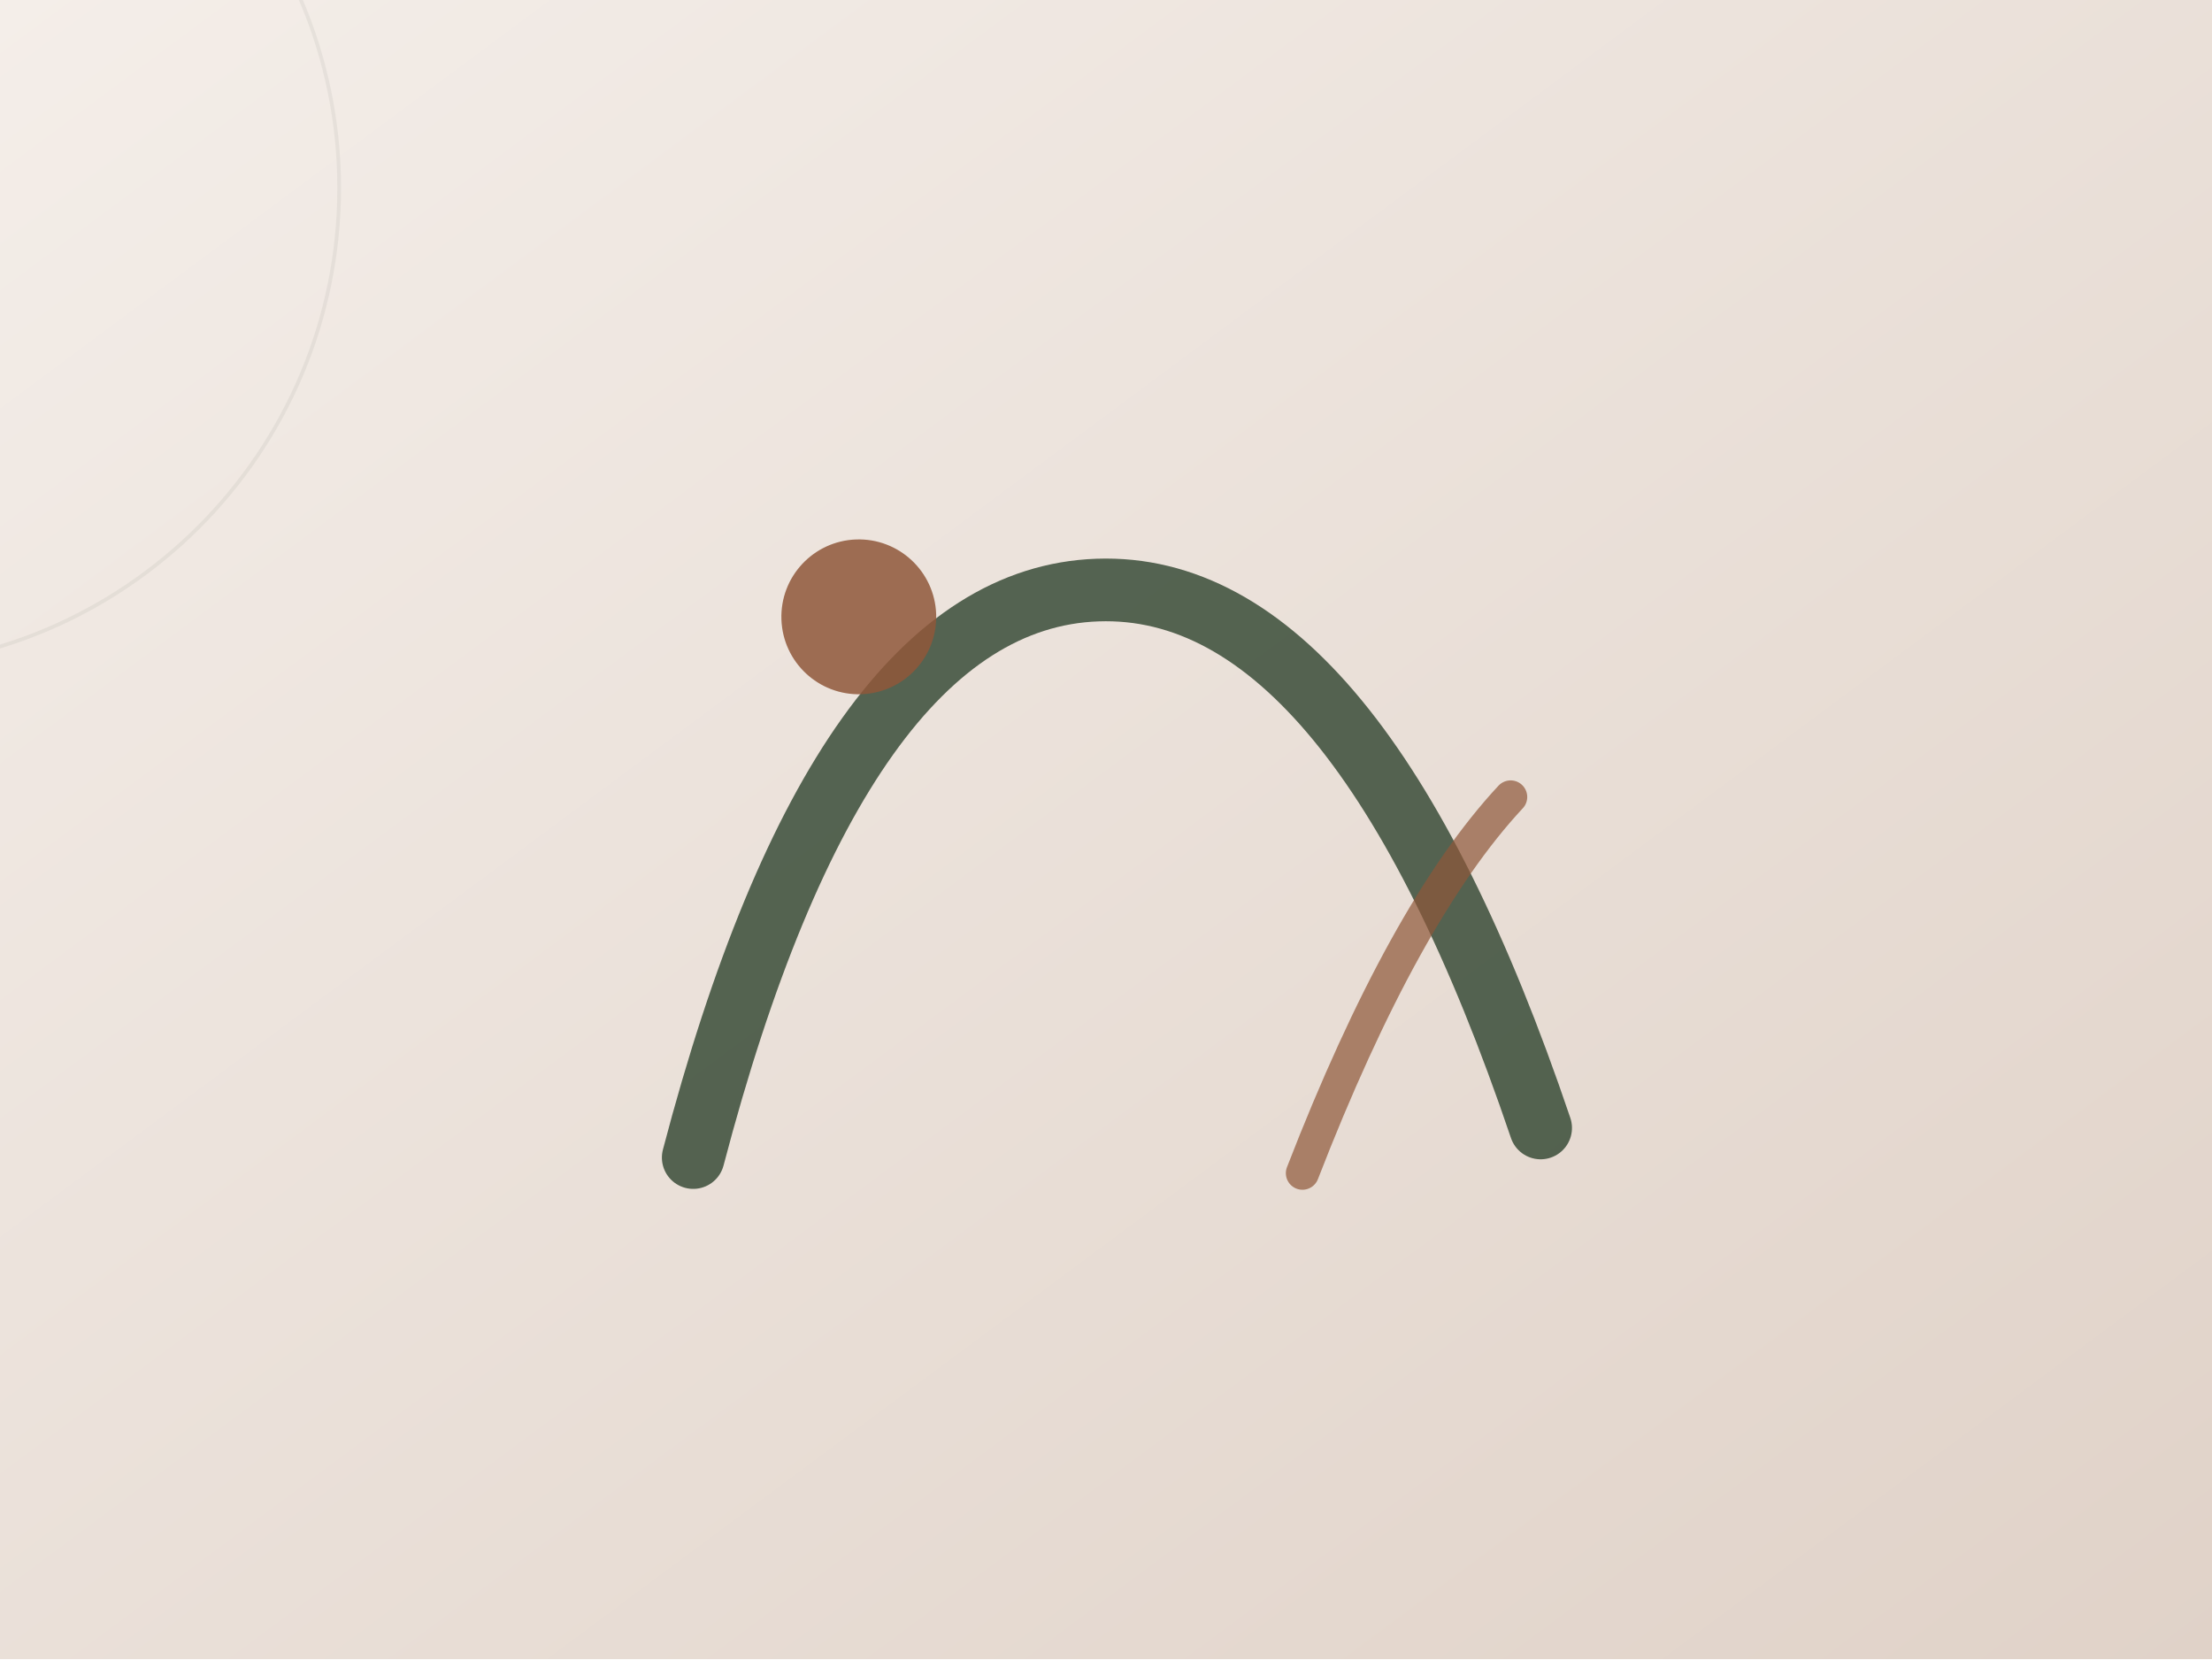
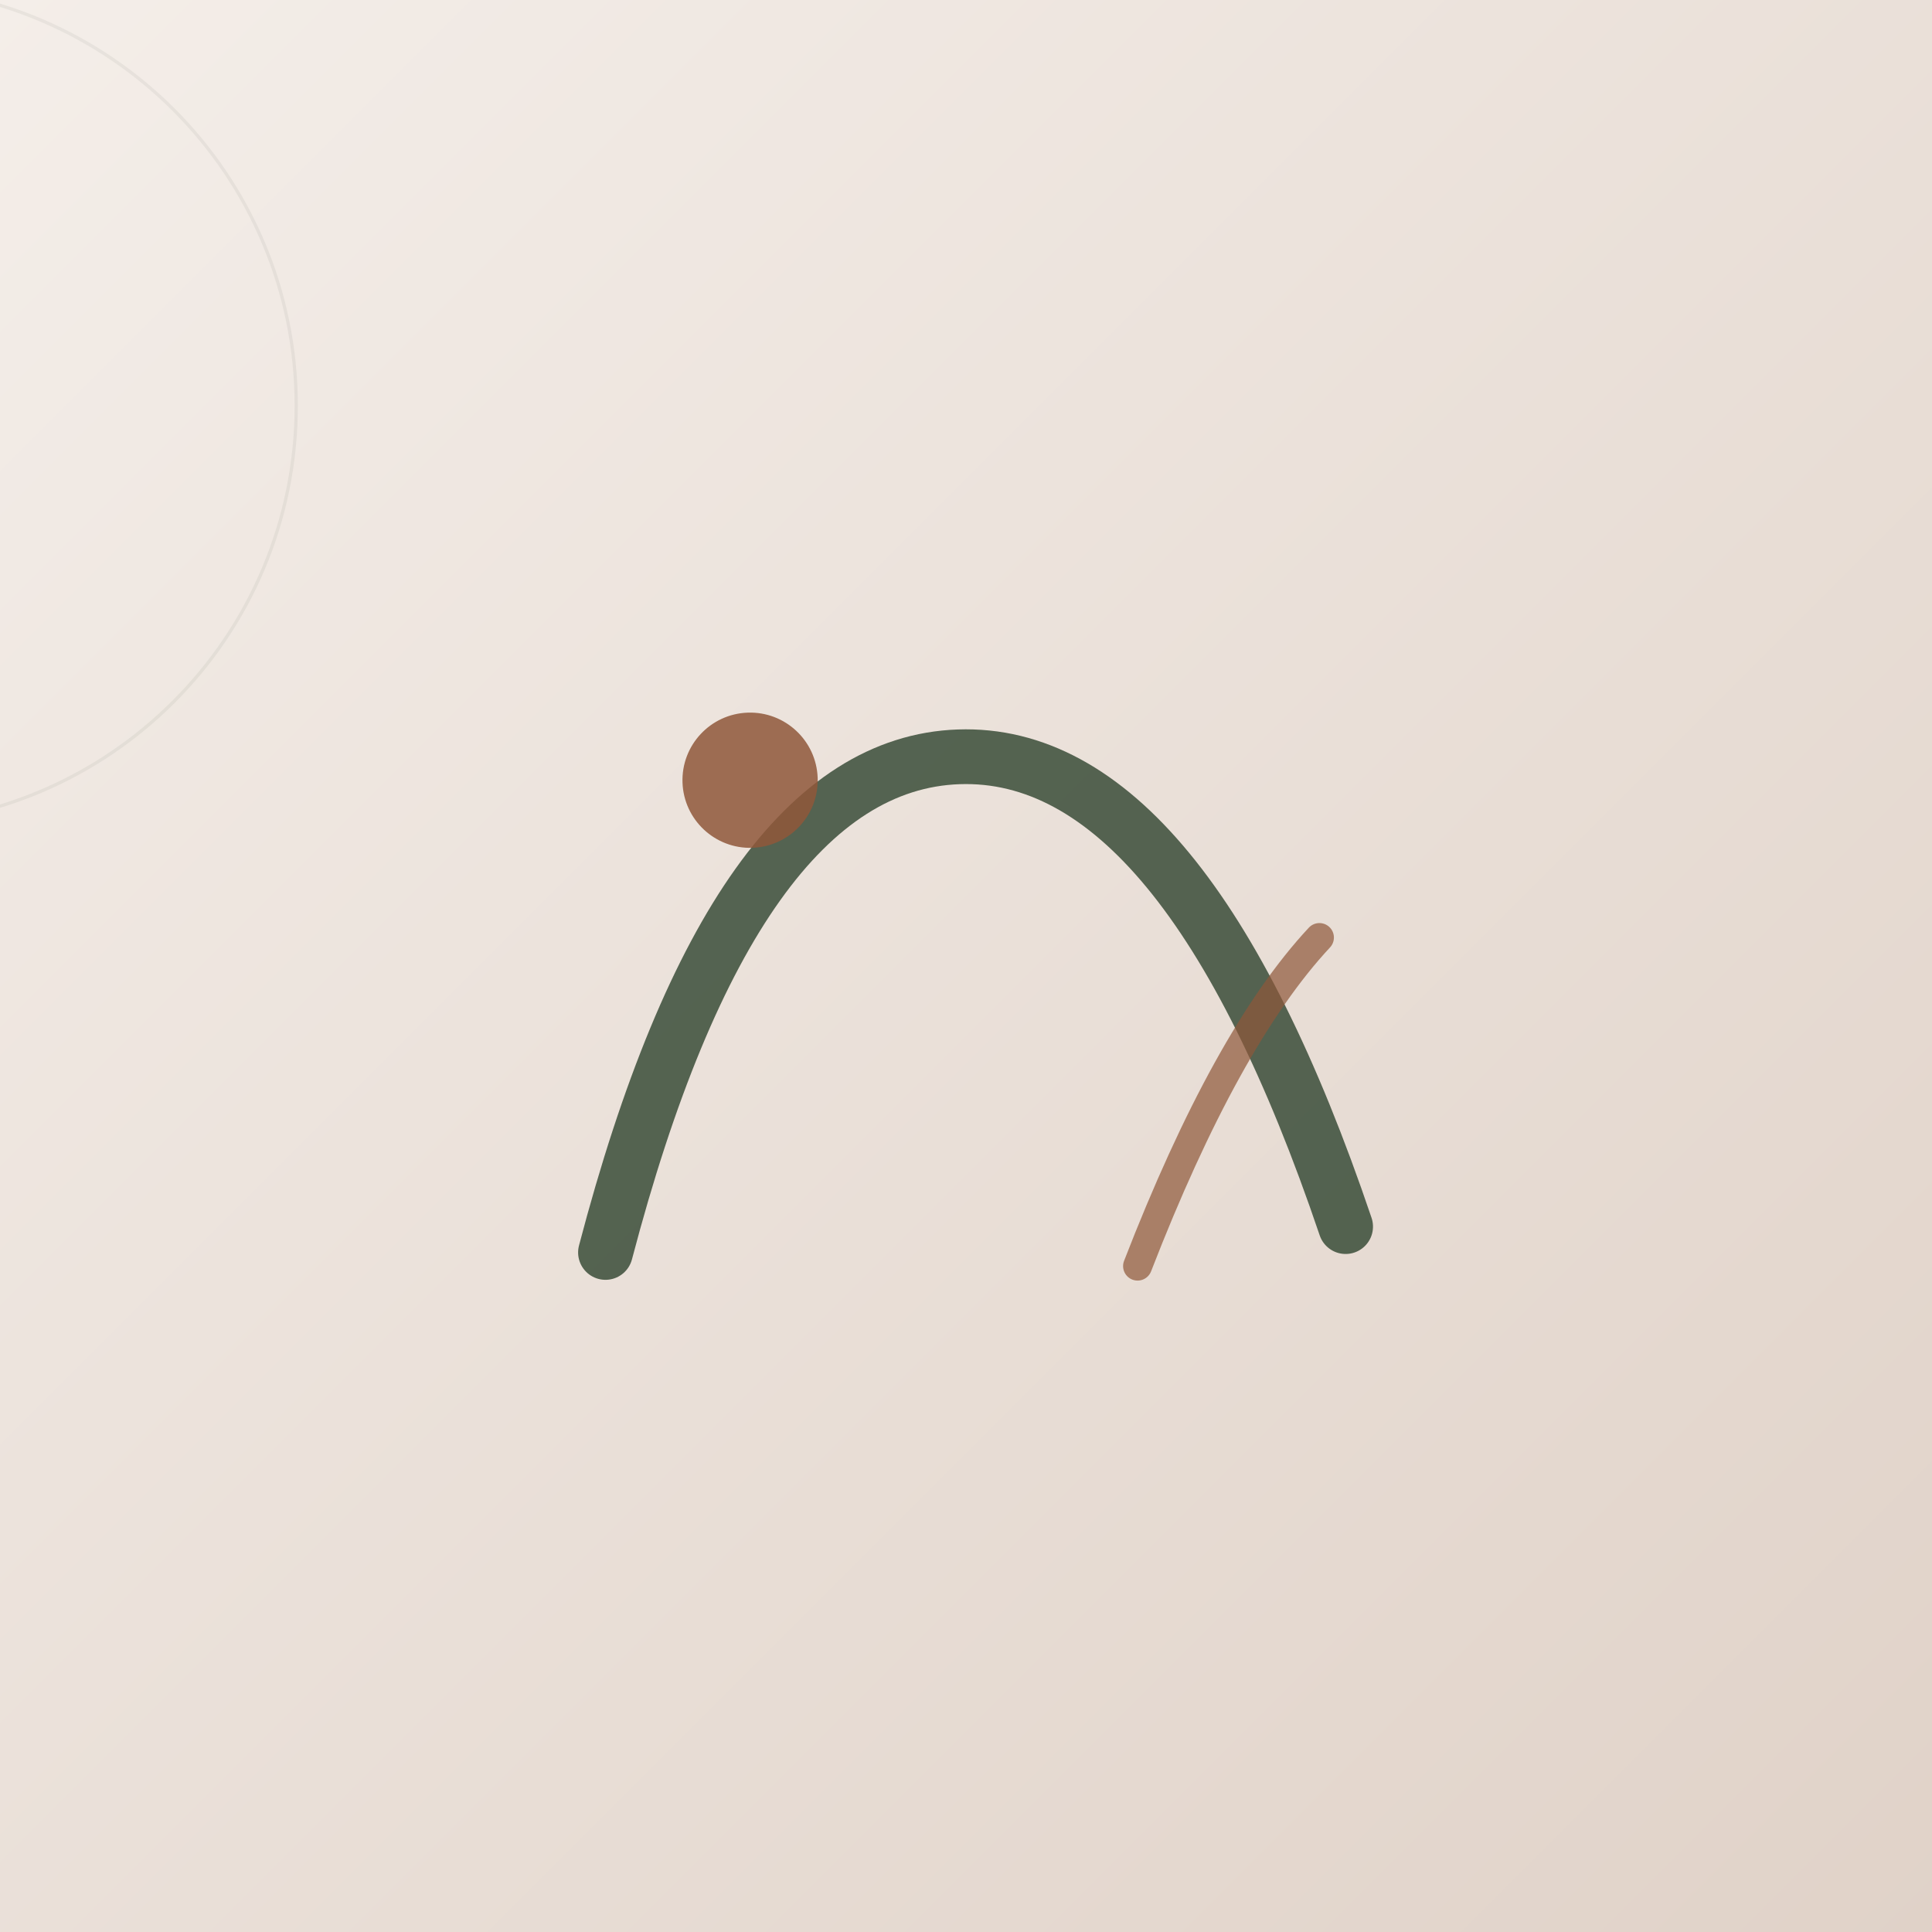
- <svg xmlns="http://www.w3.org/2000/svg" viewBox="0 0 1200 900" width="1200" height="900" role="img" aria-label="Original Gouache Coastal Study">
+ <svg xmlns="http://www.w3.org/2000/svg" viewBox="0 0 1200 1200" width="1200" height="1200" role="img" aria-label="Original Gouache Coastal Study">
  <defs>
    <linearGradient id="g" x1="0" y1="0" x2="1" y2="1">
      <stop offset="0%" stop-color="#F4EEE9" />
      <stop offset="100%" stop-color="#E0D2C8" />
    </linearGradient>
  </defs>
-   <rect width="1200" height="900" fill="url(#g)" />
-   <circle cx="-401" cy="-161" r="170" fill="none" stroke="#3A4C38" stroke-width="2" opacity="0.07" />
-   <circle cx="-76" cy="102" r="260" fill="none" stroke="#3A4C38" stroke-width="2" opacity="0.07" />
-   <circle cx="-335" cy="-294" r="350" fill="none" stroke="#3A4C38" stroke-width="2" opacity="0.07" />
-   <g transform="translate(600 450) scale(1) rotate(-2) translate(-600 -450)">
+   <rect width="1200" height="1200" fill="url(#g)" />
+   <g transform="translate(0 150)">
+     <circle cx="-401" cy="-161" r="170" fill="none" stroke="#3A4C38" stroke-width="2" opacity="0.07" />
+     <circle cx="-76" cy="102" r="260" fill="none" stroke="#3A4C38" stroke-width="2" opacity="0.07" />
+     <circle cx="-335" cy="-294" r="350" fill="none" stroke="#3A4C38" stroke-width="2" opacity="0.07" />
+   </g>
+   <g transform="translate(600 600) scale(1) rotate(-2) translate(-600 -450)">
    <path d="M370 620 q90 -300 230 -300 q140 0 230 300" fill="none" stroke="#3A4C38" stroke-width="34" stroke-linecap="round" opacity="0.85" />
    <circle cx="470" cy="330" r="42" fill="#8F5739" opacity="0.85" />
    <path d="M700 640 q60 -140 120 -200" fill="none" stroke="#8F5739" stroke-width="18" stroke-linecap="round" opacity="0.7" />
  </g>
</svg>
